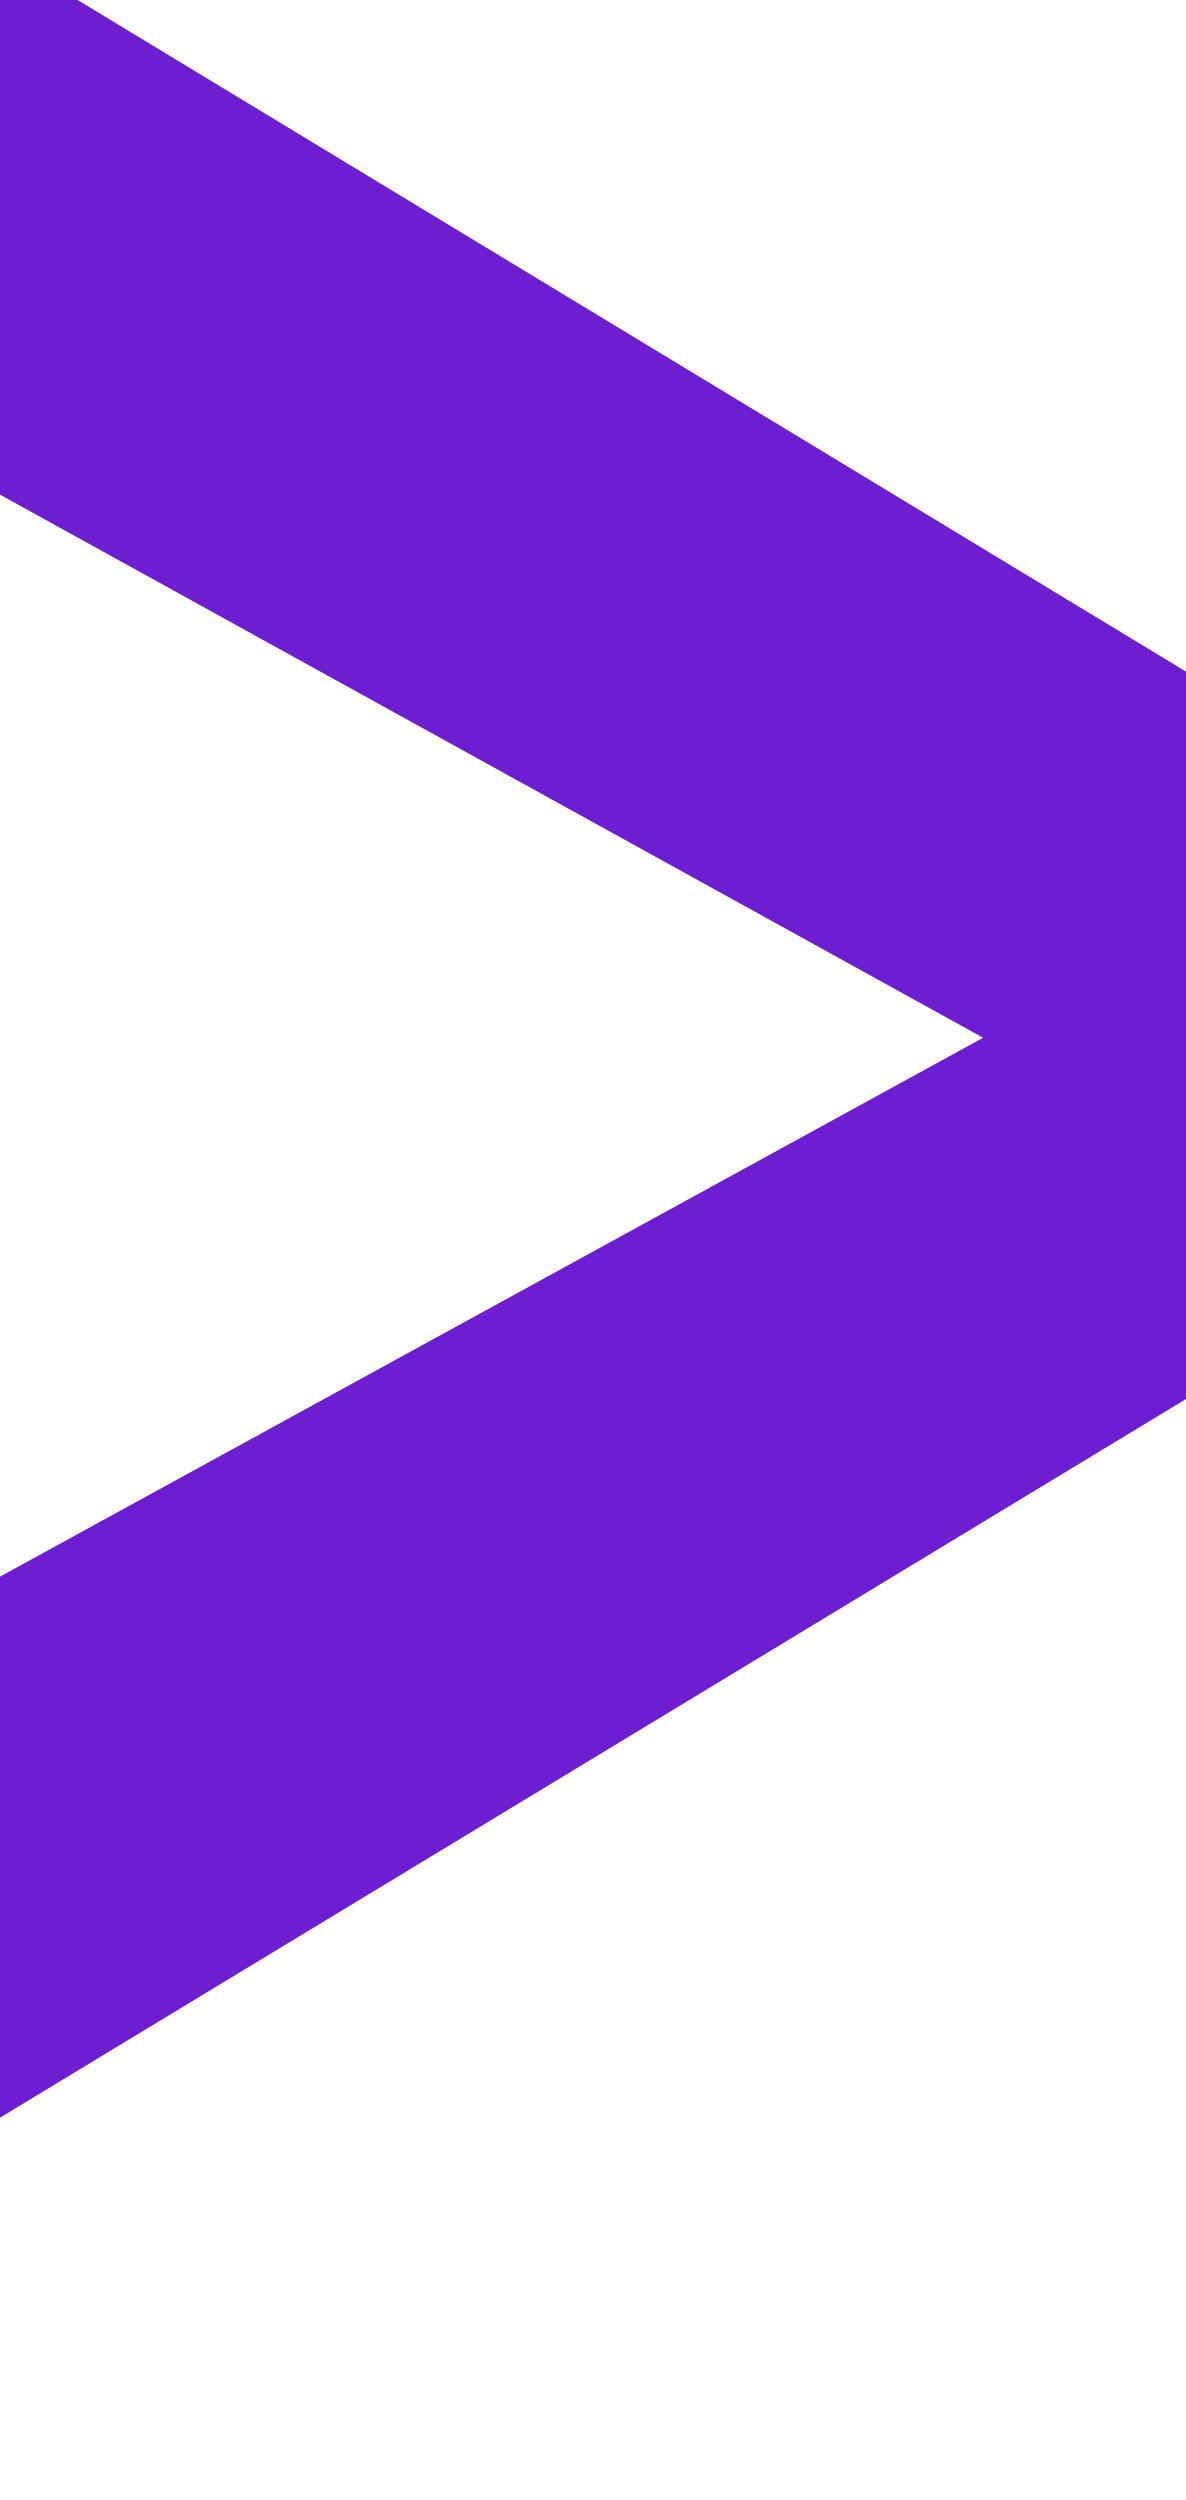
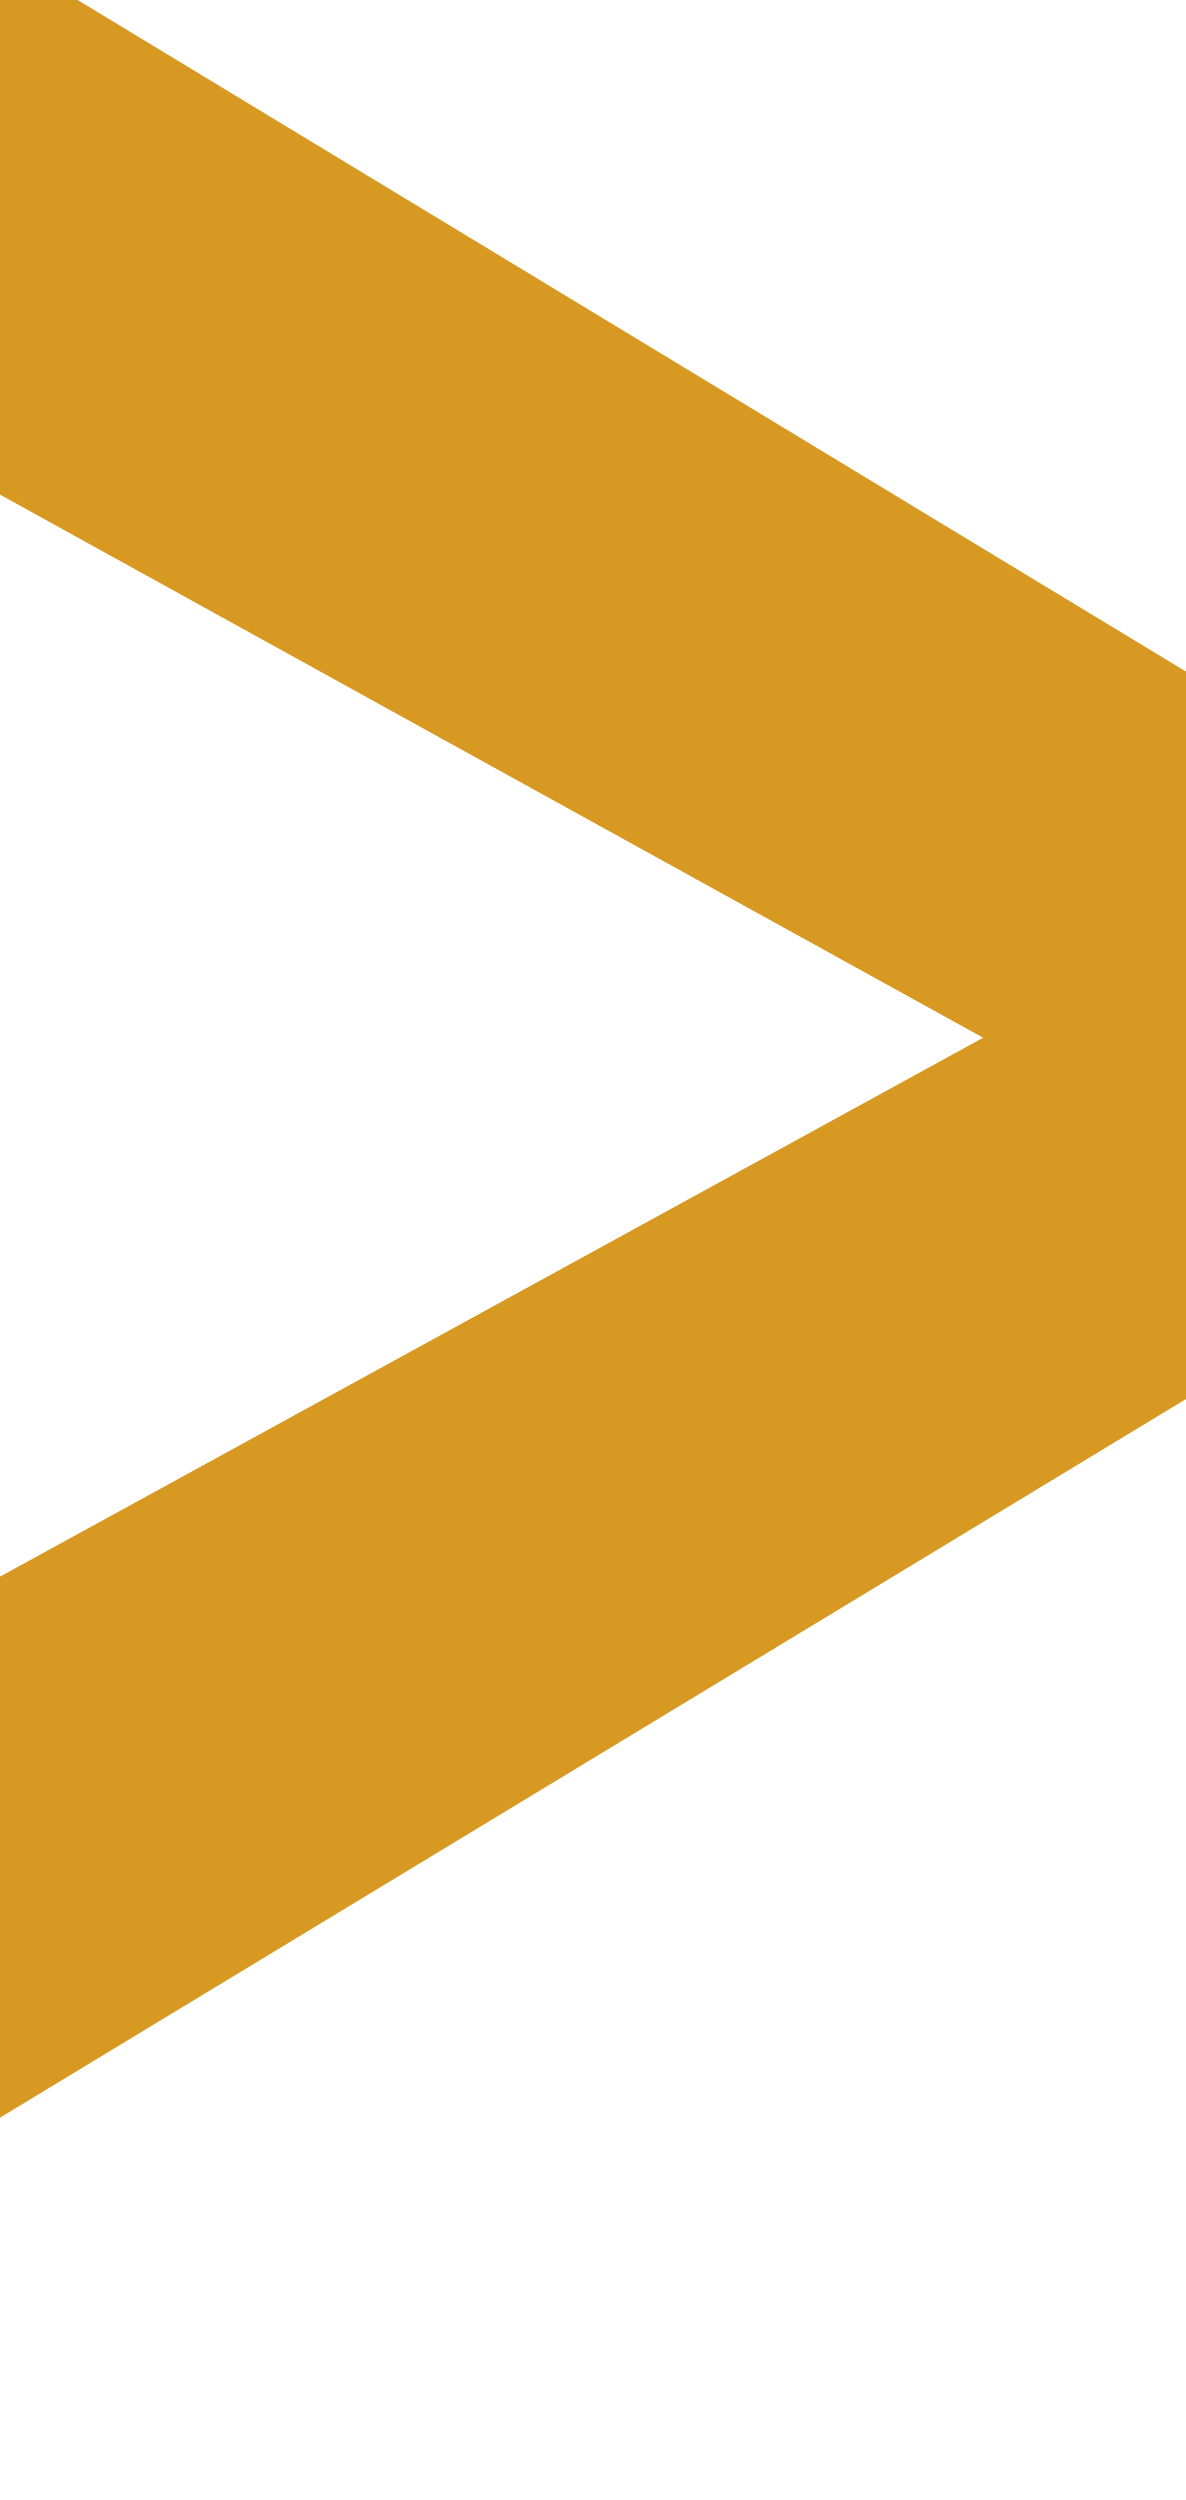
<svg xmlns="http://www.w3.org/2000/svg" width="14.214mm" height="29.979mm" viewBox="0 0 14.214 29.979" version="1.1" id="svg5">
  <defs id="defs2" />
  <g id="layer1" transform="translate(-67.97263,-133.5236)">
    <g id="g1123" transform="translate(2.732973)">
      <g id="g456" transform="translate(8.524588,-1.138587)">
        <text xml:space="preserve" style="font-style:italic;font-weight:bold;font-size:45.861px;font-family:'SF Compact Rounded';-inkscape-font-specification:'SF Compact Rounded Bold Italic';letter-spacing:-1.587px;fill:#000000;fill-opacity:1;stroke-width:4;stroke-linecap:round;stroke-linejoin:round;paint-order:stroke fill markers" x="72.646" y="165.69" id="text964">
          <tspan id="tspan962" style="font-style:normal;font-variant:normal;font-weight:500;font-stretch:normal;font-size:45.861px;font-family:Montserrat;-inkscape-font-specification:'Montserrat Medium';fill:#000000;stroke-width:4" x="72.646" y="165.69">PS</tspan>
        </text>
      </g>
-       <text xml:space="preserve" style="font-style:normal;font-variant:normal;font-weight:500;font-stretch:normal;font-size:43.584px;font-family:Montserrat;-inkscape-font-specification:'Montserrat Medium';fill:#6e1ed0;fill-opacity:1;stroke-width:3.801;stroke-linecap:round;stroke-linejoin:round;paint-order:stroke fill markers" x="76.823" y="131.244" id="text1116" transform="scale(0.8056949,1.241165)">
-         <tspan id="tspan1114" style="font-style:normal;font-variant:normal;font-weight:bold;font-stretch:normal;font-family:Consolas;-inkscape-font-specification:'Consolas Bold';fill:#6e1ed0;fill-opacity:1;stroke-width:3.801" x="76.823" y="131.244">&gt;</tspan>
+       <text xml:space="preserve" style="font-style:normal;font-variant:normal;font-weight:500;font-stretch:normal;font-size:43.584px;font-family:Montserrat;-inkscape-font-specification:'Montserrat Medium';fill:#d79922;fill-opacity:1;stroke-width:3.801;stroke-linecap:round;stroke-linejoin:round;paint-order:stroke fill markers" x="76.823" y="131.244" id="text1116" transform="scale(0.8056949,1.241165)">
+         <tspan id="tspan1114" style="font-style:normal;font-variant:normal;font-weight:bold;font-stretch:normal;font-family:Consolas;-inkscape-font-specification:'Consolas Bold';fill:#d79922;fill-opacity:1;stroke-width:3.801" x="76.823" y="131.244">&gt;</tspan>
      </text>
    </g>
  </g>
</svg>
